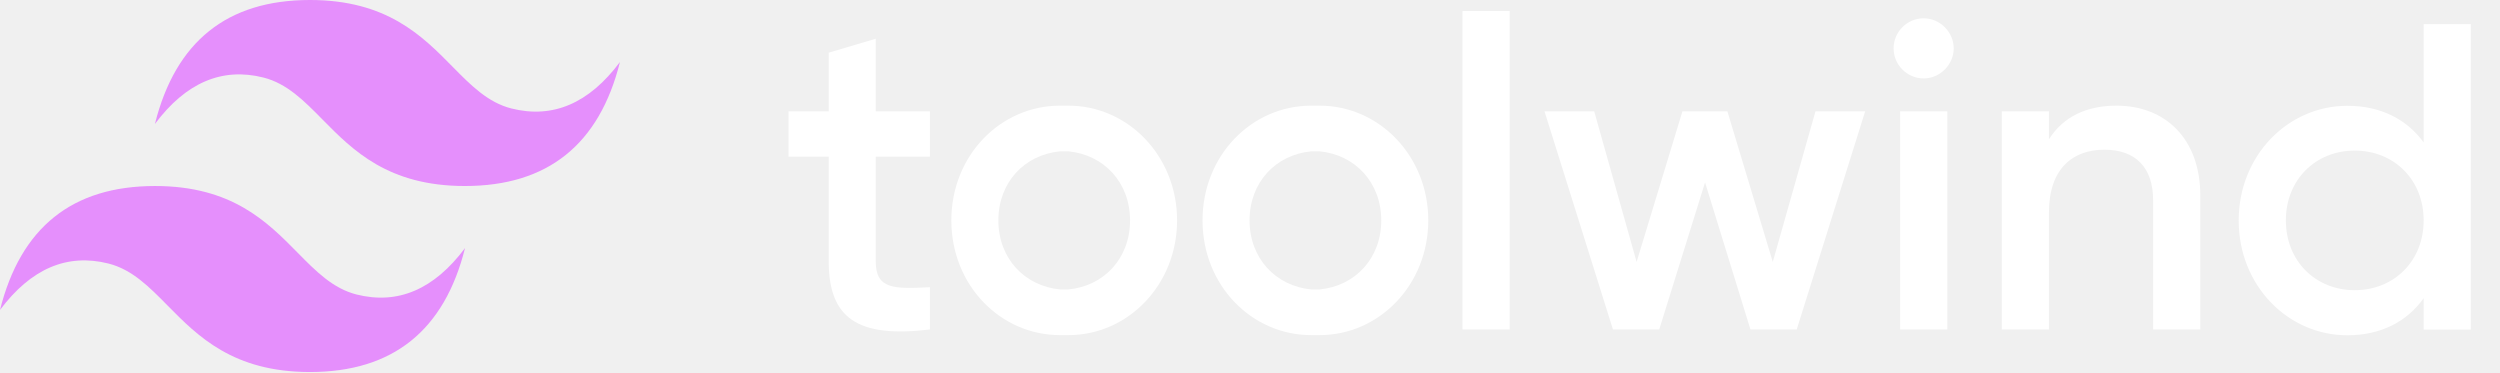
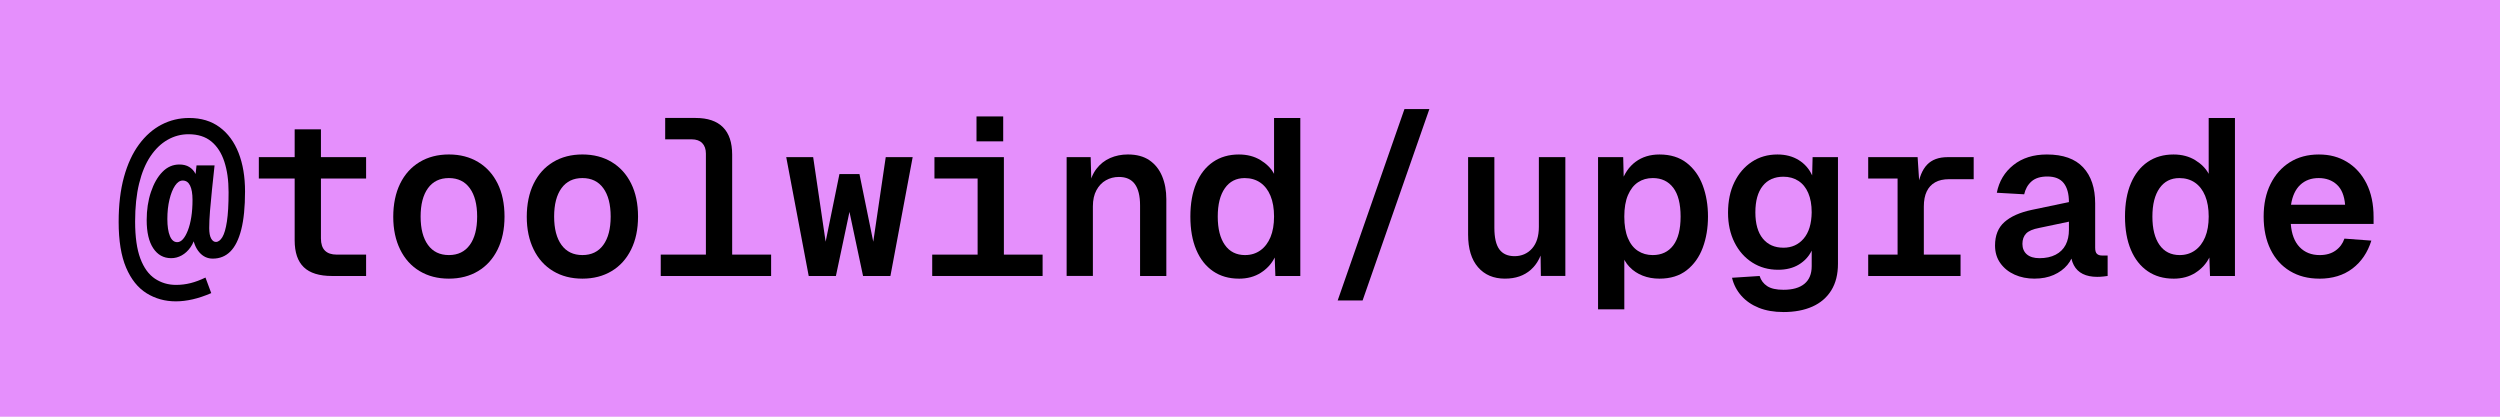
- <svg xmlns="http://www.w3.org/2000/svg" id="Layer_1" version="1.1" viewBox="0 0 168 25">
+ <svg xmlns="http://www.w3.org/2000/svg" id="Layer_1" version="1.1" viewBox="0 0 1500 250">
  <defs>
    <style>
      .st0 {
        fill: #e58ffc;
-         fill-rule: evenodd;
-       }
- 
-       .st1 {
-         fill: #fff;
      }
    </style>
  </defs>
-   <path class="st0" d="M20.83,0c-5.56,0-9.03,2.78-10.42,8.33,2.08-2.78,4.51-3.82,7.29-3.12,1.58.4,2.72,1.55,3.97,2.82,2.04,2.07,4.41,4.47,9.57,4.47,5.56,0,9.03-2.78,10.42-8.33-2.08,2.78-4.51,3.82-7.29,3.12-1.58-.4-2.72-1.55-3.97-2.82-2.04-2.07-4.41-4.47-9.57-4.47ZM10.42,12.5c-5.56,0-9.03,2.78-10.42,8.33,2.08-2.78,4.51-3.82,7.29-3.12,1.58.4,2.72,1.55,3.97,2.82,2.04,2.07,4.41,4.47,9.57,4.47,5.56,0,9.03-2.78,10.42-8.33-2.08,2.78-4.51,3.82-7.29,3.12-1.58-.4-2.72-1.55-3.97-2.82-2.04-2.07-4.41-4.47-9.57-4.47Z" />
+   <rect class="st0" width="1500" height="250" />
  <g>
-     <path class="st1" d="M58.86,2.6l-3.17.94v3.94h-2.7v3.05h2.7v7.04c0,3.81,1.94,5.16,6.8,4.57v-2.84c-2.4.12-3.64.15-3.64-1.73v-7.04h3.64v-3.05h-3.64V2.6Z" />
-     <path class="st1" d="M162.87,1.62v7.95c-1.11-1.52-2.84-2.46-5.13-2.46-3.99,0-7.3,3.34-7.3,7.71s3.31,7.71,7.3,7.71c2.29,0,4.02-.94,5.13-2.49v2.11h3.17V1.62h-3.17ZM158.24,19.5c-2.64,0-4.63-1.96-4.63-4.69s1.99-4.69,4.63-4.69,4.63,1.96,4.63,4.69-1.99,4.69-4.63,4.69Z" />
-     <rect class="st1" x="98.28" y=".74" width="3.17" height="21.4" />
-     <path class="st1" d="M142.23,7.1h0c-1.99,0-3.58.73-4.54,2.26v-1.88h-3.17v14.66h3.17v-7.86c0-2.99,1.64-4.22,3.72-4.22s3.28,1.17,3.28,3.4v8.68h3.17v-9c0-3.81-2.35-6.04-5.63-6.04Z" />
-     <polygon class="st1" points="119.13 17.6 116.08 7.48 113.06 7.48 109.98 17.6 107.13 7.48 103.79 7.48 108.39 22.14 111.5 22.14 114.58 12.26 117.63 22.14 120.74 22.14 125.34 7.48 122 7.48 119.13 17.6" />
-     <path class="st1" d="M129.27,1.23c-1.11,0-2.02.91-2.02,2.02s.91,2.02,2.02,2.02,2.02-.94,2.02-2.02-.91-2.02-2.02-2.02Z" />
-     <rect class="st1" x="127.69" y="7.48" width="3.17" height="14.66" />
-     <path class="st1" d="M71.8,7.1h-.57c-3.99,0-7.3,3.34-7.3,7.71s3.31,7.71,7.3,7.71h.57c3.99,0,7.3-3.37,7.3-7.71s-3.31-7.71-7.3-7.71ZM71.8,19.45h-.57c-2.38-.23-4.14-2.09-4.14-4.64s1.75-4.41,4.14-4.64h.57c2.38.23,4.14,2.09,4.14,4.64s-1.75,4.41-4.14,4.64Z" />
-     <path class="st1" d="M88.68,7.1h-.57c-3.99,0-7.3,3.34-7.3,7.71s3.31,7.71,7.3,7.71h.57c3.99,0,7.3-3.37,7.3-7.71s-3.31-7.71-7.3-7.71ZM88.68,19.45h-.57c-2.38-.23-4.14-2.09-4.14-4.64s1.75-4.41,4.14-4.64h.57c2.38.23,4.14,2.09,4.14,4.64s-1.75,4.41-4.14,4.64Z" />
+     <path d="M126.73,175.87c-3.92,1.69-7.63,2.94-11.15,3.74-3.52.8-6.88,1.2-10.08,1.2-6.5,0-12.35-1.63-17.56-4.87-5.21-3.25-9.3-8.37-12.28-15.36-2.98-6.99-4.47-16.13-4.47-27.44,0-10.24,1.07-19.23,3.2-26.97,2.14-7.74,5.14-14.24,9.01-19.49,3.87-5.25,8.37-9.21,13.49-11.88,5.12-2.67,10.66-4.01,16.62-4.01,7.21,0,13.31,1.85,18.29,5.54,4.98,3.69,8.77,8.84,11.35,15.42,2.58,6.59,3.87,14.29,3.87,23.1,0,9.35-.76,16.98-2.27,22.9-1.51,5.92-3.69,10.3-6.54,13.15-2.85,2.85-6.37,4.27-10.55,4.27-3.2,0-5.9-1.27-8.08-3.81-2.18-2.54-3.54-5.94-4.07-10.21l1.87-.53c-.53,3.03-1.56,5.61-3.07,7.74-1.51,2.14-3.27,3.76-5.27,4.87-2,1.11-4.12,1.67-6.34,1.67-4.54,0-8.12-1.98-10.75-5.94-2.63-3.96-3.94-9.59-3.94-16.89,0-6.14.84-11.75,2.54-16.82,1.69-5.07,3.98-9.1,6.88-12.08,2.89-2.98,6.3-4.47,10.21-4.47,2.31,0,4.27.49,5.88,1.47,1.6.98,2.83,2.29,3.67,3.94.85,1.65,1.22,3.54,1.14,5.67l-1.74,1.47,1.33-12.02h10.82c-.53,4.99-1.05,9.81-1.54,14.49-.49,4.67-.89,8.97-1.2,12.88-.31,3.92-.47,7.34-.47,10.28,0,2.76.38,4.83,1.14,6.21.75,1.38,1.71,2.07,2.87,2.07,1.42,0,2.71-.96,3.87-2.87,1.16-1.91,2.07-5.05,2.74-9.41.67-4.36,1-10.19,1-17.49s-.85-13.15-2.54-18.36c-1.69-5.21-4.3-9.26-7.81-12.15-3.52-2.89-8.08-4.34-13.69-4.34-4.45,0-8.64,1.11-12.55,3.34-3.92,2.23-7.34,5.52-10.28,9.88-2.94,4.36-5.21,9.81-6.81,16.36-1.6,6.54-2.4,14.13-2.4,22.77,0,9.26,1.05,16.67,3.14,22.23,2.09,5.56,5.01,9.59,8.75,12.08,3.74,2.49,7.97,3.74,12.69,3.74,2.94,0,5.83-.36,8.68-1.07,2.85-.71,5.83-1.83,8.95-3.34l3.47,9.35ZM106.3,145.3c1.25,0,2.4-.6,3.47-1.8,1.07-1.2,2.05-2.94,2.94-5.21.89-2.27,1.58-4.96,2.07-8.08.49-3.12.73-6.54.73-10.28s-.49-6.61-1.47-8.61c-.98-2-2.45-3-4.41-3-1.69,0-3.23,1.02-4.61,3.07-1.38,2.05-2.49,4.83-3.34,8.34-.85,3.52-1.27,7.41-1.27,11.68s.51,7.77,1.54,10.21c1.02,2.45,2.47,3.67,4.34,3.67Z" />
+     <path d="M155.3,107.11v-12.82h64.36v12.82h-64.36ZM199.23,165.59c-7.66,0-13.31-1.76-16.96-5.27-3.65-3.52-5.47-8.88-5.47-16.09v-66.63h15.76v65.43c0,3.29.8,5.74,2.4,7.34,1.6,1.6,3.96,2.4,7.08,2.4h17.62v12.82h-20.43Z" />
+     <path d="M269.33,167.19c-6.68,0-12.53-1.51-17.56-4.54-5.03-3.02-8.93-7.34-11.68-12.95-2.76-5.61-4.14-12.15-4.14-19.63s1.38-14.29,4.14-19.9c2.76-5.61,6.65-9.92,11.68-12.95,5.03-3.02,10.88-4.54,17.56-4.54s12.53,1.51,17.56,4.54c5.03,3.03,8.92,7.32,11.68,12.89,2.76,5.56,4.14,12.17,4.14,19.83s-1.38,14.15-4.14,19.76c-2.76,5.61-6.66,9.93-11.68,12.95-5.03,3.02-10.88,4.54-17.56,4.54ZM269.33,153.04c5.43,0,9.61-2.02,12.55-6.08,2.94-4.05,4.41-9.72,4.41-17.02s-1.47-12.97-4.41-17.02c-2.94-4.05-7.12-6.08-12.55-6.08s-9.61,2.03-12.55,6.08c-2.94,4.05-4.41,9.73-4.41,17.02s1.47,12.97,4.41,17.02c2.94,4.05,7.12,6.08,12.55,6.08Z" />
+     <path d="M349.44,167.19c-6.68,0-12.53-1.51-17.56-4.54-5.03-3.02-8.93-7.34-11.68-12.95-2.76-5.61-4.14-12.15-4.14-19.63s1.38-14.29,4.14-19.9c2.76-5.61,6.65-9.92,11.68-12.95,5.03-3.02,10.88-4.54,17.56-4.54s12.53,1.51,17.56,4.54c5.03,3.03,8.92,7.32,11.68,12.89,2.76,5.56,4.14,12.17,4.14,19.83s-1.38,14.15-4.14,19.76c-2.76,5.61-6.66,9.93-11.68,12.95-5.03,3.02-10.88,4.54-17.56,4.54ZM349.44,153.04c5.43,0,9.61-2.02,12.55-6.08,2.94-4.05,4.41-9.72,4.41-17.02s-1.47-12.97-4.41-17.02c-2.94-4.05-7.12-6.08-12.55-6.08s-9.61,2.03-12.55,6.08c-2.94,4.05-4.41,9.73-4.41,17.02s1.47,12.97,4.41,17.02c2.94,4.05,7.12,6.08,12.55,6.08Z" />
+     <path d="M396.44,165.59v-12.82h66.23v12.82h-66.23ZM423.54,165.59v-73.44c0-2.67-.73-4.76-2.2-6.28-1.47-1.51-3.58-2.27-6.34-2.27h-15.89v-12.82h18.29c7.21,0,12.66,1.85,16.36,5.54,3.69,3.69,5.54,9.19,5.54,16.49v72.77h-15.76Z" />
+     <path d="M485.23,165.59l-13.49-71.3h16.16l7.48,50.74,8.28-40.59h12.02l8.28,40.59,7.48-50.74h16.16l-13.35,71.3h-16.42l-8.15-38.45-8.14,38.45h-16.29Z" />
+     <path d="M559.33,165.59v-12.82h66.23v12.82h-66.23ZM560.67,107.11v-12.82h39.39v12.82h-39.39ZM585.9,84.81v-14.95h16.02v14.95h-16.02ZM586.57,165.59v-71.3h15.76v71.3h-15.76Z" />
+     <path d="M639.98,165.59v-71.3h14.42l.53,19.09-1.6-.93c.8-4.54,2.31-8.26,4.54-11.15,2.22-2.89,4.96-5.05,8.21-6.48,3.25-1.42,6.79-2.14,10.62-2.14,5.25,0,9.57,1.16,12.95,3.47,3.38,2.32,5.92,5.5,7.61,9.55,1.69,4.05,2.54,8.66,2.54,13.82v46.07h-15.76v-42.33c0-5.7-1.05-9.97-3.14-12.82-2.09-2.85-5.27-4.27-9.55-4.27-2.85,0-5.45.67-7.81,2-2.36,1.33-4.25,3.32-5.67,5.94-1.42,2.63-2.14,5.85-2.14,9.68v41.79h-15.76Z" />
+     <path d="M743.33,167.19c-5.96,0-11.13-1.49-15.49-4.47-4.36-2.98-7.72-7.25-10.08-12.82-2.36-5.56-3.54-12.22-3.54-19.96s1.18-14.4,3.54-19.96c2.36-5.56,5.72-9.83,10.08-12.82,4.36-2.98,9.52-4.47,15.49-4.47,4.98,0,9.32,1.13,13.02,3.4,3.69,2.27,6.39,5.01,8.08,8.21v-33.51h15.76v94.8h-14.96l-.4-11.08c-1.87,3.74-4.65,6.79-8.35,9.15-3.69,2.36-8.08,3.54-13.15,3.54ZM747.06,153.04c3.47,0,6.52-.93,9.15-2.8,2.62-1.87,4.65-4.52,6.08-7.94,1.42-3.43,2.14-7.54,2.14-12.35s-.71-9.06-2.14-12.48c-1.42-3.43-3.45-6.05-6.08-7.88-2.63-1.82-5.76-2.74-9.41-2.74-5.07,0-9.04,2.03-11.88,6.08-2.85,4.05-4.27,9.73-4.27,17.02s1.42,12.97,4.27,17.02c2.85,4.05,6.9,6.08,12.15,6.08Z" />
+     <path d="M802.61,180.28l40.06-114.83h14.95l-40.06,114.83h-14.96Z" />
+     <path d="M903.02,167.19c-6.86,0-12.26-2.29-16.22-6.88-3.96-4.58-5.94-11.1-5.94-19.56v-46.47h15.76v42.33c0,5.96,1,10.3,3,13.02,2,2.72,5.05,4.07,9.15,4.07s7.77-1.54,10.48-4.61c2.71-3.07,4.07-7.41,4.07-13.02v-41.79h15.89v71.3h-14.69l-.27-19.63,2,.67c-1.16,6.59-3.74,11.66-7.74,15.22-4.01,3.56-9.17,5.34-15.49,5.34Z" />
+     <path d="M958.83,185.62v-91.33h15.09l.4,16.29-1.6-.8c1.78-5.52,4.65-9.75,8.61-12.68,3.96-2.94,8.75-4.41,14.35-4.41,6.59,0,12.04,1.69,16.36,5.07,4.32,3.38,7.52,7.88,9.61,13.49,2.09,5.61,3.14,11.84,3.14,18.69s-1.05,13.08-3.14,18.69c-2.09,5.61-5.3,10.1-9.61,13.49-4.32,3.38-9.77,5.07-16.36,5.07-3.65,0-7.01-.6-10.08-1.8-3.07-1.2-5.7-2.94-7.88-5.21-2.18-2.27-3.8-5.09-4.87-8.48l1.74-1.87v35.78h-15.75ZM991.67,153.04c5.25,0,9.35-1.94,12.28-5.81s4.41-9.63,4.41-17.29-1.47-13.42-4.41-17.29c-2.94-3.87-7.03-5.81-12.28-5.81-3.38,0-6.34.85-8.88,2.54-2.54,1.69-4.54,4.25-6.01,7.68-1.47,3.43-2.2,7.72-2.2,12.89s.71,9.46,2.14,12.88c1.42,3.43,3.43,5.99,6.01,7.68,2.58,1.69,5.56,2.54,8.95,2.54Z" />
+     <path d="M1070.05,187.22c-5.61,0-10.53-.85-14.75-2.54-4.23-1.69-7.72-4.1-10.48-7.21-2.76-3.12-4.63-6.72-5.61-10.81l16.56-1.07c.8,2.58,2.31,4.61,4.54,6.08,2.22,1.47,5.47,2.2,9.75,2.2,5.52,0,9.72-1.2,12.62-3.6,2.89-2.4,4.34-5.92,4.34-10.55v-9.35c-1.69,3.47-4.25,6.25-7.68,8.35-3.43,2.09-7.59,3.14-12.48,3.14-5.79,0-10.95-1.45-15.49-4.34-4.54-2.89-8.1-6.92-10.68-12.08-2.58-5.16-3.87-11.08-3.87-17.76,0-7.03,1.27-13.15,3.81-18.36,2.54-5.21,6.03-9.28,10.48-12.22,4.45-2.94,9.57-4.41,15.35-4.41,4.89,0,9.15,1.11,12.75,3.34,3.6,2.23,6.3,5.3,8.08,9.21l.27-10.95h15.22v63.96c0,6.32-1.33,11.64-4.01,15.96-2.67,4.32-6.46,7.56-11.35,9.75-4.9,2.18-10.68,3.27-17.36,3.27ZM1070.05,148.63c4.98,0,9.03-1.82,12.15-5.47,3.12-3.65,4.72-8.9,4.81-15.76,0-4.54-.69-8.41-2.07-11.62-1.38-3.2-3.36-5.63-5.94-7.28-2.58-1.65-5.56-2.47-8.95-2.47-5.34,0-9.48,1.85-12.42,5.54-2.94,3.69-4.41,8.97-4.41,15.82s1.49,12.11,4.47,15.76c2.98,3.65,7.1,5.47,12.35,5.47Z" />
+     <path d="M1120.92,107.11v-12.82h26.84v12.82h-26.84ZM1120.92,165.59v-12.82h55.41v12.82h-55.41ZM1138.55,165.59v-71.3h12.02l1.2,18.43h-1.2c.89-6.23,2.78-10.86,5.67-13.89,2.89-3.03,7.01-4.54,12.35-4.54h15.62v13.22h-14.69c-3.38,0-6.19.62-8.41,1.87-2.23,1.25-3.92,3.07-5.07,5.47-1.16,2.4-1.74,5.43-1.74,9.08v41.66h-15.76Z" />
+     <path d="M1220.79,167.19c-4.45,0-8.46-.8-12.02-2.4-3.56-1.6-6.41-3.89-8.55-6.88-2.14-2.98-3.2-6.52-3.2-10.61,0-6.05,1.89-10.75,5.67-14.09,3.78-3.34,9.23-5.76,16.36-7.28l22.3-4.67c0-4.98-1.05-8.79-3.14-11.42-2.09-2.62-5.36-3.94-9.81-3.94-4.1,0-7.26.98-9.48,2.94-2.23,1.96-3.69,4.54-4.41,7.74l-16.42-.93c1.33-6.85,4.65-12.39,9.95-16.62,5.29-4.23,11.99-6.34,20.09-6.34,9.7,0,16.96,2.58,21.76,7.74,4.81,5.16,7.21,12.37,7.21,21.63v26.57c0,1.78.35,3,1.07,3.67.71.67,1.69,1,2.94,1h3.47v12.28c-.53.09-1.4.2-2.6.33-1.2.13-2.43.2-3.67.2-3.38,0-6.25-.58-8.61-1.74-2.36-1.16-4.16-2.91-5.41-5.27-1.25-2.36-1.92-5.27-2-8.75h2c-.45,3.2-1.74,6.08-3.87,8.61-2.14,2.54-4.87,4.54-8.21,6.01-3.34,1.47-7.14,2.2-11.42,2.2ZM1223.6,154.91c3.83,0,7.08-.69,9.75-2.07,2.67-1.38,4.67-3.34,6.01-5.88,1.34-2.54,2-5.58,2-9.15v-4.81l-17.76,3.74c-3.83.71-6.48,1.85-7.95,3.4-1.47,1.56-2.2,3.63-2.2,6.21s.89,4.76,2.67,6.28c1.78,1.51,4.27,2.27,7.48,2.27Z" />
+     <path d="M1304.11,167.19c-5.96,0-11.13-1.49-15.49-4.47-4.36-2.98-7.72-7.25-10.08-12.82-2.36-5.56-3.54-12.22-3.54-19.96s1.18-14.4,3.54-19.96c2.36-5.56,5.72-9.83,10.08-12.82,4.36-2.98,9.52-4.47,15.49-4.47,4.98,0,9.32,1.13,13.02,3.4,3.69,2.27,6.39,5.01,8.08,8.21v-33.51h15.76v94.8h-14.96l-.4-11.08c-1.87,3.74-4.65,6.79-8.35,9.15-3.69,2.36-8.08,3.54-13.15,3.54ZM1307.85,153.04c3.47,0,6.52-.93,9.15-2.8,2.62-1.87,4.65-4.52,6.08-7.94,1.42-3.43,2.14-7.54,2.14-12.35s-.71-9.06-2.14-12.48c-1.42-3.43-3.45-6.05-6.08-7.88-2.63-1.82-5.76-2.74-9.41-2.74-5.07,0-9.04,2.03-11.88,6.08-2.85,4.05-4.27,9.73-4.27,17.02s1.42,12.97,4.27,17.02c2.85,4.05,6.9,6.08,12.15,6.08Z" />
+     <path d="M1391.57,167.19c-6.68,0-12.53-1.51-17.56-4.54-5.03-3.02-8.92-7.34-11.68-12.95-2.76-5.61-4.14-12.19-4.14-19.76s1.38-14,4.14-19.56c2.76-5.56,6.61-9.9,11.55-13.02,4.94-3.11,10.75-4.67,17.42-4.67s12.08,1.51,17.02,4.54c4.94,3.03,8.81,7.34,11.62,12.95,2.8,5.61,4.21,12.28,4.21,20.03v4.14h-49.67c.44,6.05,2.2,10.68,5.27,13.89,3.07,3.2,7.1,4.81,12.08,4.81,3.83,0,7.01-.91,9.55-2.74,2.54-1.82,4.29-4.21,5.27-7.14l16.16,1.2c-2.23,7.12-6.01,12.71-11.35,16.76-5.34,4.05-11.97,6.08-19.89,6.08ZM1374.61,122.86h32.45c-.45-5.43-2.09-9.46-4.94-12.08-2.85-2.62-6.5-3.94-10.95-3.94s-8.12,1.36-11.02,4.07c-2.89,2.72-4.74,6.7-5.54,11.95Z" />
  </g>
</svg>
